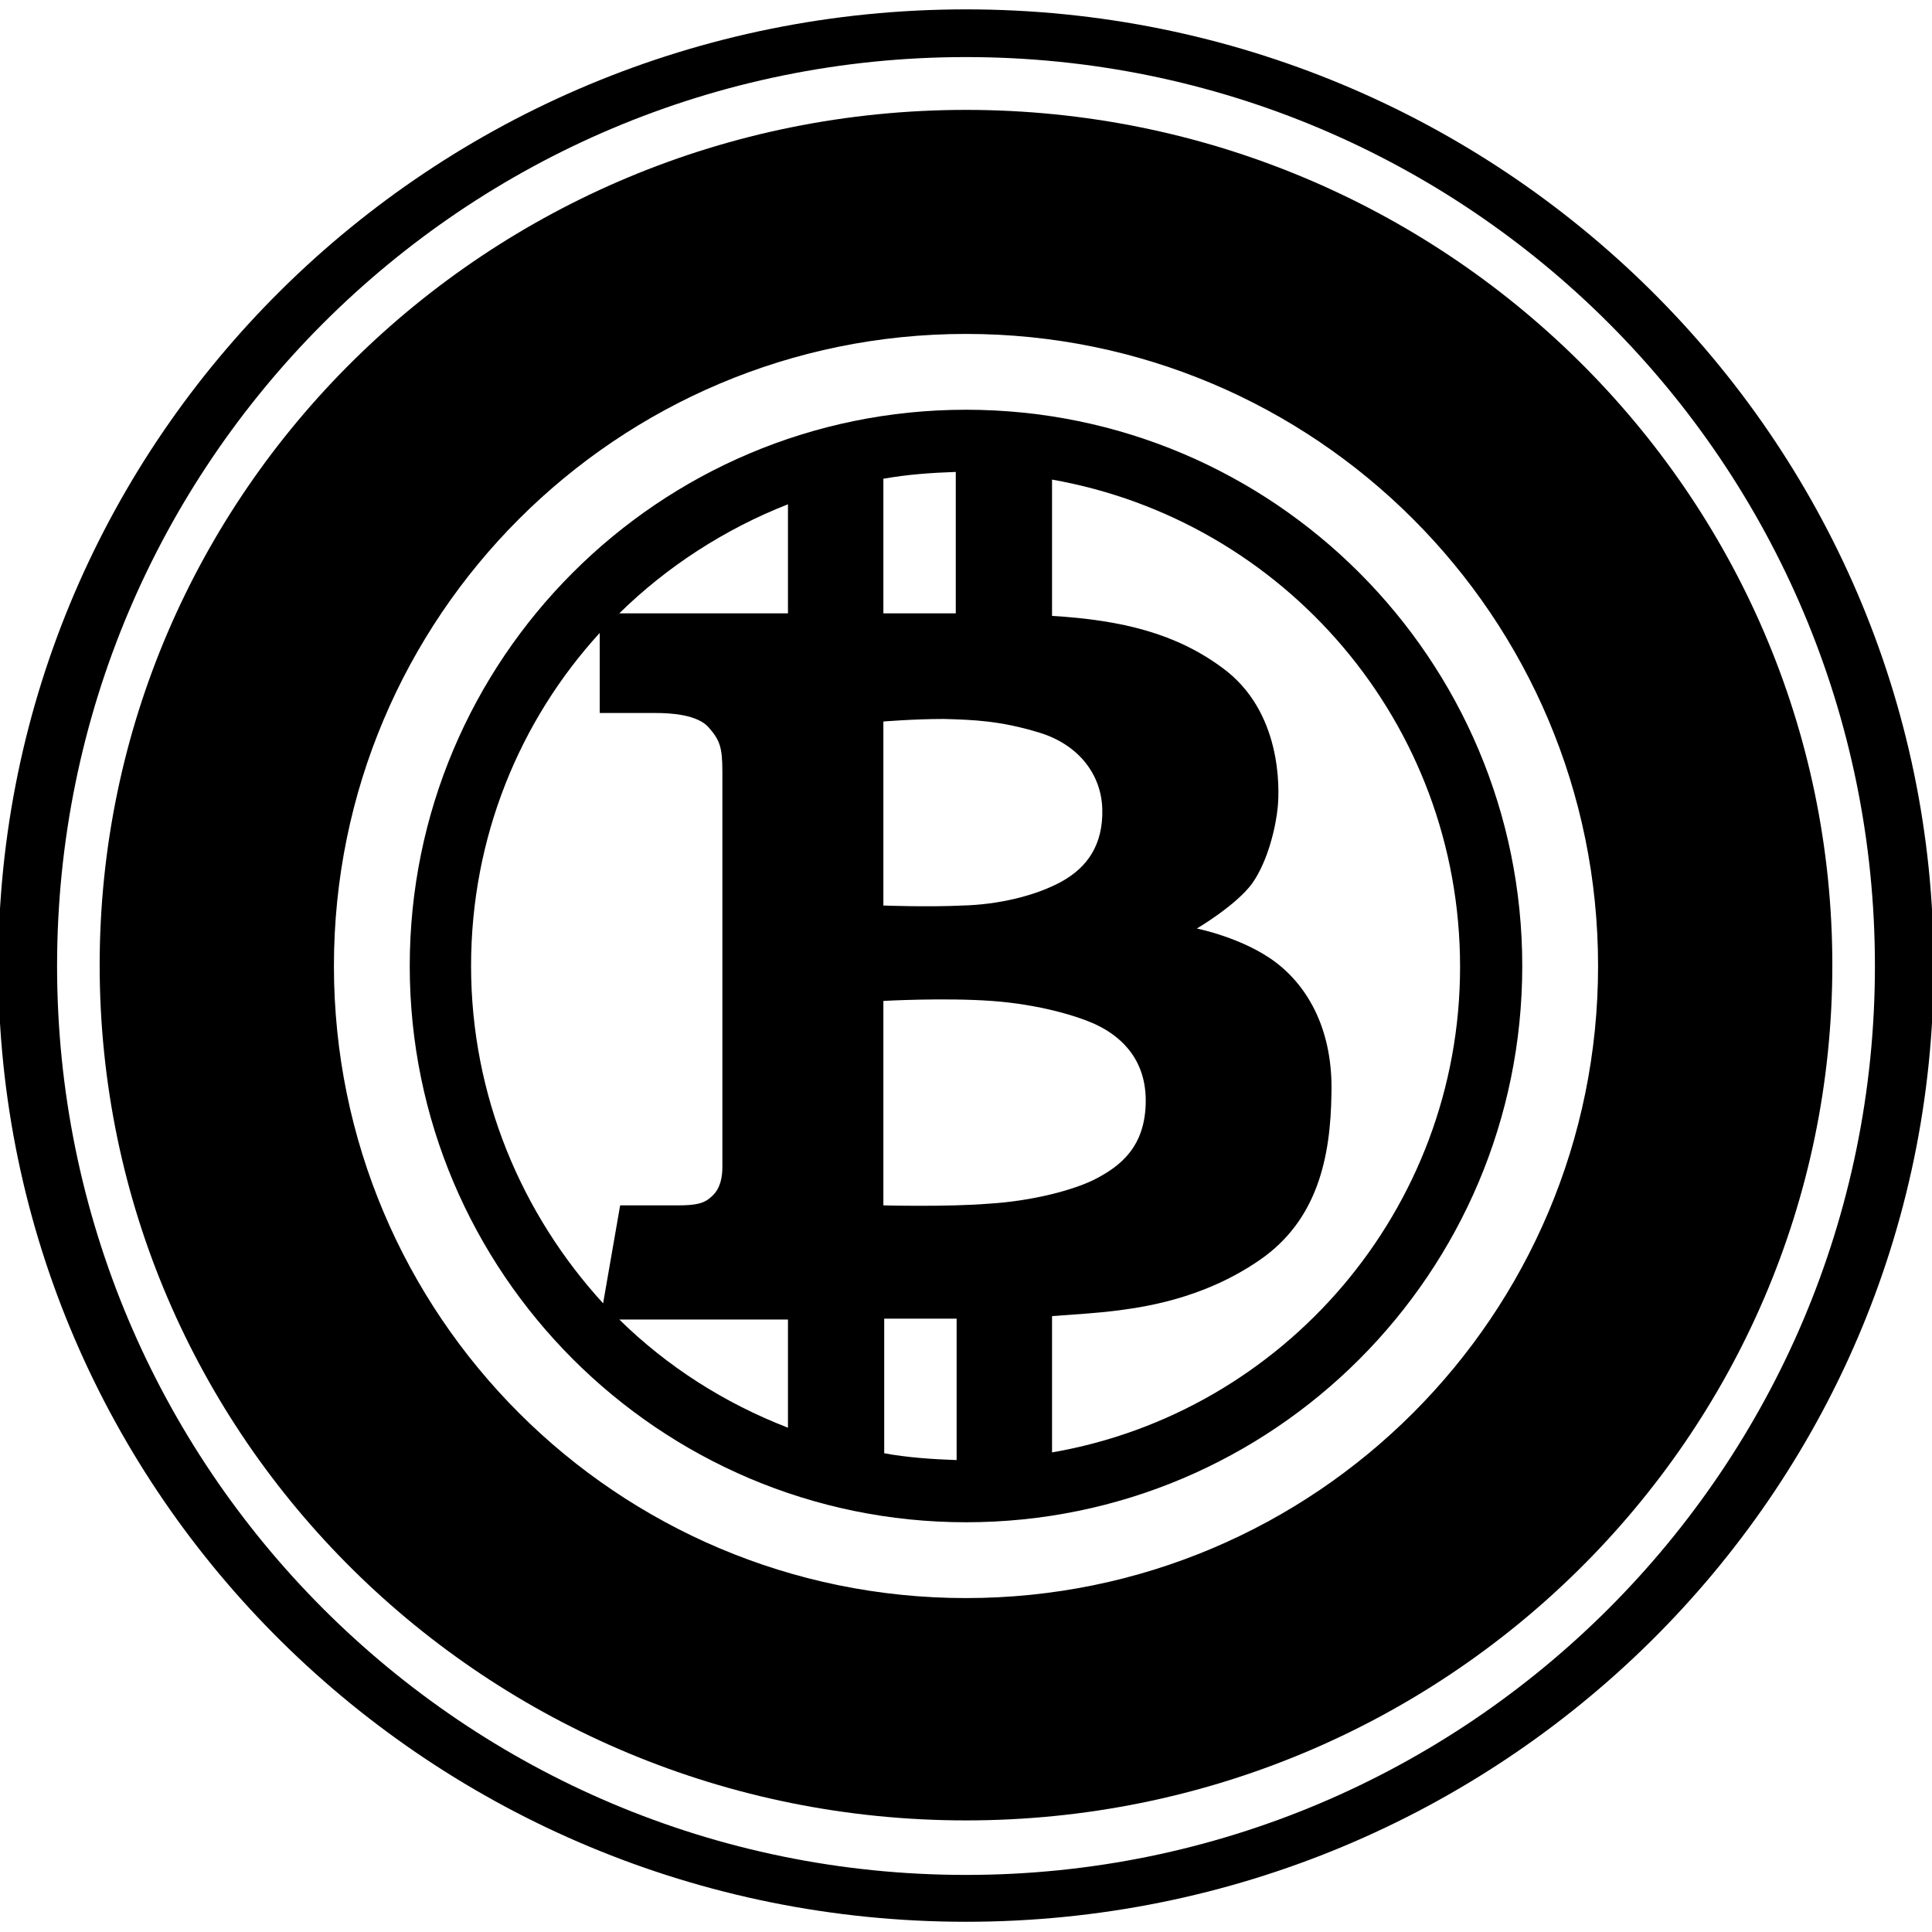
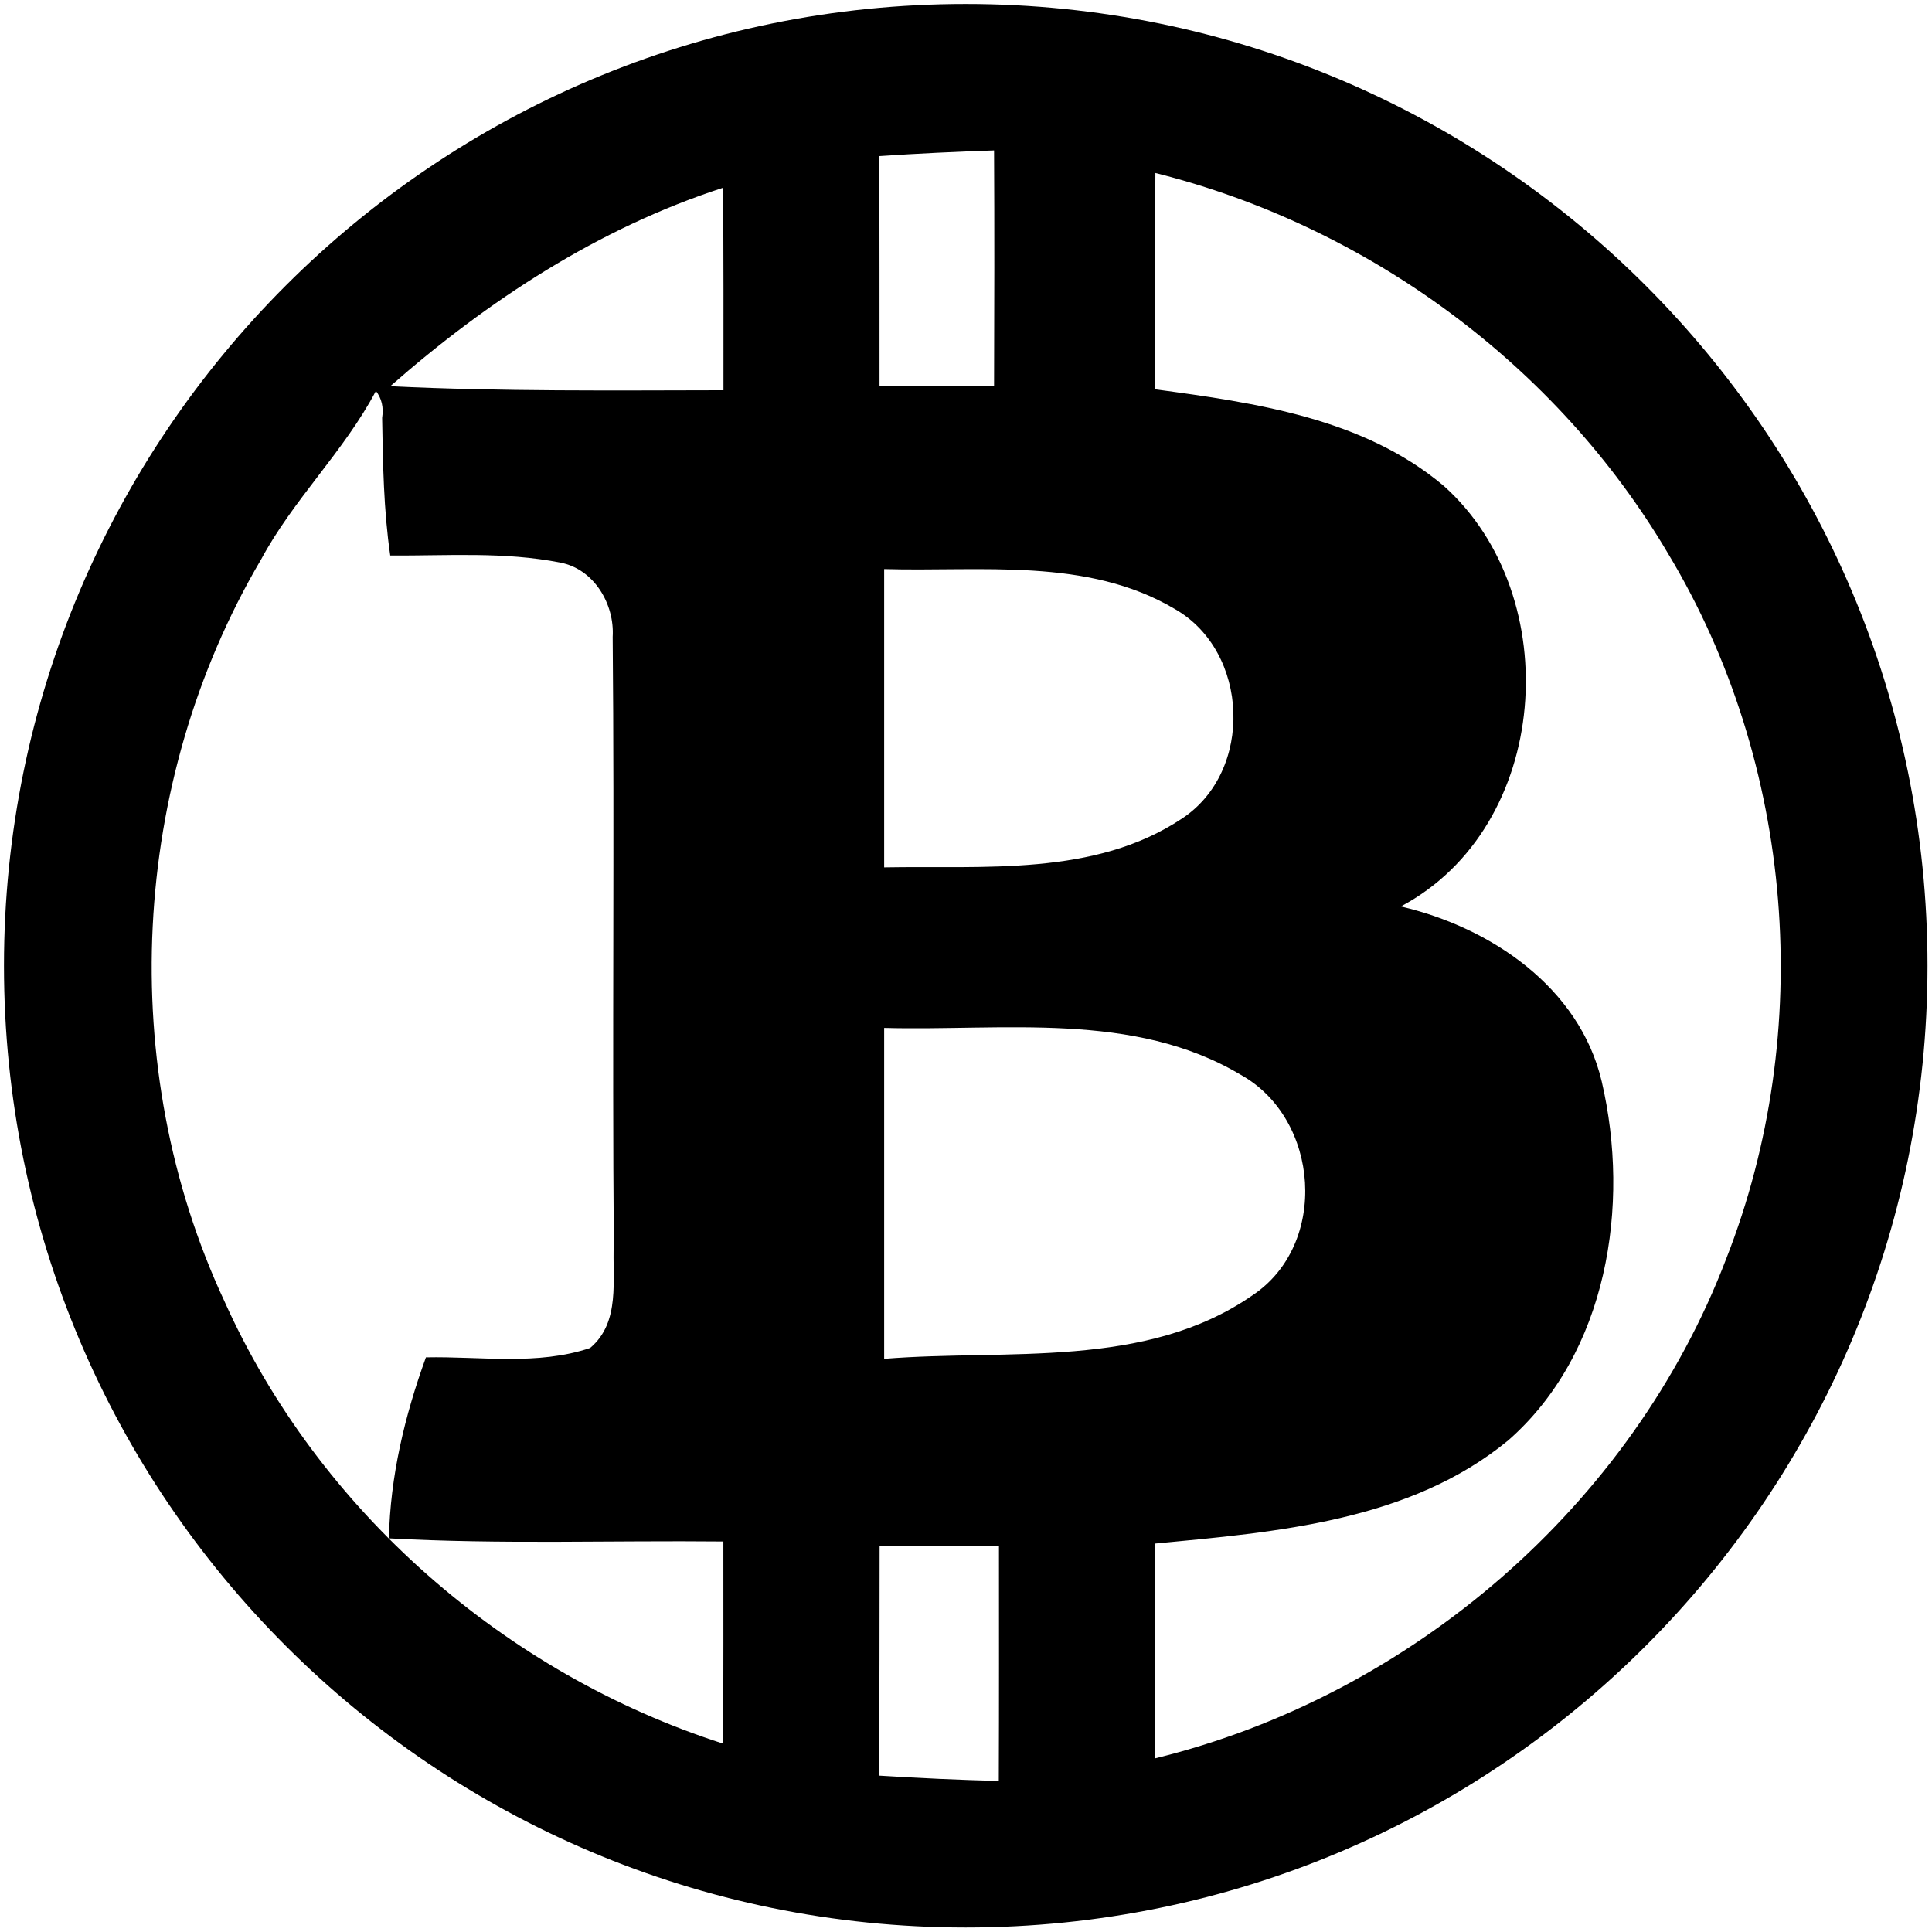
- <svg xmlns="http://www.w3.org/2000/svg" viewBox="0 0 226.8 226.8">
-   <path d="M113.4 1.1C50.6 1.1-.2 51.4-.2 113.4s50.9 112.2 113.6 112.2S227 175.4 227 113.4 176.1 1.1 113.4 1.1zm0 219c-59 0-106.7-47.8-106.7-106.7 0-59 47.8-106.7 106.7-106.7 59 0 106.7 47.8 106.7 106.7 0 58.9-47.8 106.7-106.7 106.7z" />
-   <path d="M113.4 12.9c-56.2 0-101.7 45-101.7 100.4 0 55.5 45.5 100.4 101.7 100.4s101.7-45 101.7-100.4c0-55.4-45.6-100.4-101.7-100.4zm0 174.7c-41 0-74.2-33.2-74.2-74.2s33.2-74.2 74.2-74.2 74.2 33.2 74.2 74.2-33.2 74.2-74.2 74.2z" />
-   <path d="M113.4 48.1c-36.1 0-65.3 29.3-65.3 65.3s29.3 65.3 65.3 65.3c36.1 0 65.3-29.3 65.3-65.3s-29.2-65.3-65.3-65.3zm-9.7 8.1c2.8-.5 5.6-.7 8.5-.8V72h-8.5V56.2zm0 28.5s3.6-.3 7.1-.3c3.5.1 6.6.2 11.2 1.6 4.6 1.4 7.3 4.9 7.4 9 .1 4.1-1.7 6.8-4.8 8.5-3.1 1.7-7.5 2.7-11.6 2.8-4.1.2-9.3 0-9.3 0V84.7zm-48.4 28.7c0-15.1 5.7-28.8 15.1-39.1v9.4H77c1.8 0 4.9.2 6.2 1.7 1.3 1.5 1.6 2.3 1.6 5.2V137c0 1.1-.2 2.5-1.2 3.4-.9.9-1.9 1.1-4.1 1.1h-6.7l-2 11.5c-9.6-10.5-15.5-24.4-15.5-39.6zm37.2 54.2c-7.5-2.9-14.2-7.2-19.8-12.7h19.8v12.7zm0-95.6H72.7c5.6-5.5 12.4-9.9 19.8-12.8V72zm19.8 99.4c-2.9-.1-5.8-.3-8.5-.8v-15.8h8.5v16.6zm-8.6-29.9v-24s7.1-.4 12.7 0 10.2 1.8 12.3 2.8c2.1 1 5.8 3.4 5.8 8.9s-3.1 7.7-5.7 9.1c-2.6 1.4-7.7 2.7-12.7 3-4.9.4-12.4.2-12.4.2zm19.8 29v-16c2.9-.2 5.6-.4 7.2-.6 3.2-.4 10.4-1.3 17.2-6 6.8-4.7 8.3-12.1 8.4-19.5.2-7.4-2.7-12.5-6.5-15.4-3.8-2.9-9.3-4-9.3-4s4.6-2.7 6.5-5.3c1.9-2.7 2.8-6.8 3-9 .2-2.1.5-11.2-6.5-16.3-5.4-4-11.7-5.6-20-6.1v-16c27.2 4.8 47.9 28.5 47.9 57.2 0 28.5-20.7 52.3-47.9 57z" />
+ <svg xmlns="http://www.w3.org/2000/svg" width="227" height="227" viewBox="0 0 227 227">
+   <path d="M113.469 226.471c62.408 0 113.002-50.594 113.002-113.002C226.471 51.06 175.877.467 113.47.467 51.06.467.467 51.06.467 113.469c0 62.408 50.594 113.002 113.002 113.002zm-10.15-208.13c4.48-.308 8.989-.513 13.478-.667.052 9.215.031 18.44 0 27.655l-13.457-.021c0-8.989 0-17.978-.02-26.966zM135.7 45.74h.01c-.02-8.475-.02-16.95.042-25.415 24.963 6.256 47.194 22.57 60.271 44.77 14.803 24.624 17.29 56.07 6.8 82.8-11.053 28.97-37.033 51.364-67.133 58.71.02-8.425.041-16.828-.02-25.241 14.3-1.356 29.966-2.61 41.533-12.122 11.68-10.232 14.382-27.645 10.992-42.17-2.61-11.085-13.057-18.112-23.607-20.567 17.628-9.349 19.477-36.469 5.085-49.382-9.43-7.982-22.138-9.79-33.972-11.383zm-89.847-.36c11.486-10.087 24.491-18.583 39.1-23.319.071 7.931.05 15.862.05 23.792-13.056.021-26.113.155-39.14-.472h-.01zM30.628 65.824c3.801-7.12 9.78-12.759 13.54-19.888.678.873.924 1.931.73 3.164.092 5.414.174 10.817.954 16.17 6.647.04 13.396-.473 19.981.831 3.986.76 6.39 4.9 6.154 8.732.216 23.772-.062 47.554.133 71.325-.205 4.16.832 9.184-2.784 12.225-6.194 2.086-12.882.966-19.292 1.1-2.486 6.851-4.202 13.991-4.346 21.264 13.068.72 26.196.237 39.294.37 0 7.91.02 15.841-.03 23.751-25.652-8.249-47.564-27.398-58.608-52.012-12.79-27.46-11.063-60.928 4.274-87.042v.01zm73.246 1.038c11.382.328 23.895-1.397 34.147 4.684 8.784 4.993 9.328 19.097.822 24.655-10.252 6.8-23.248 5.496-34.959 5.712V66.86h-.01zm0 53.912h.01c13.992.38 29.309-2.014 41.914 5.517 9.276 5.167 10.355 19.929 1.356 25.908-12.585 8.722-28.816 6.287-43.27 7.458v-38.893l-.01.01zm-.524 60.867h14.023c0 9.205.02 18.41-.02 27.614a383.938 383.938 0 0 1-14.054-.627c.03-9 .051-17.998.051-26.987z" />
</svg>
